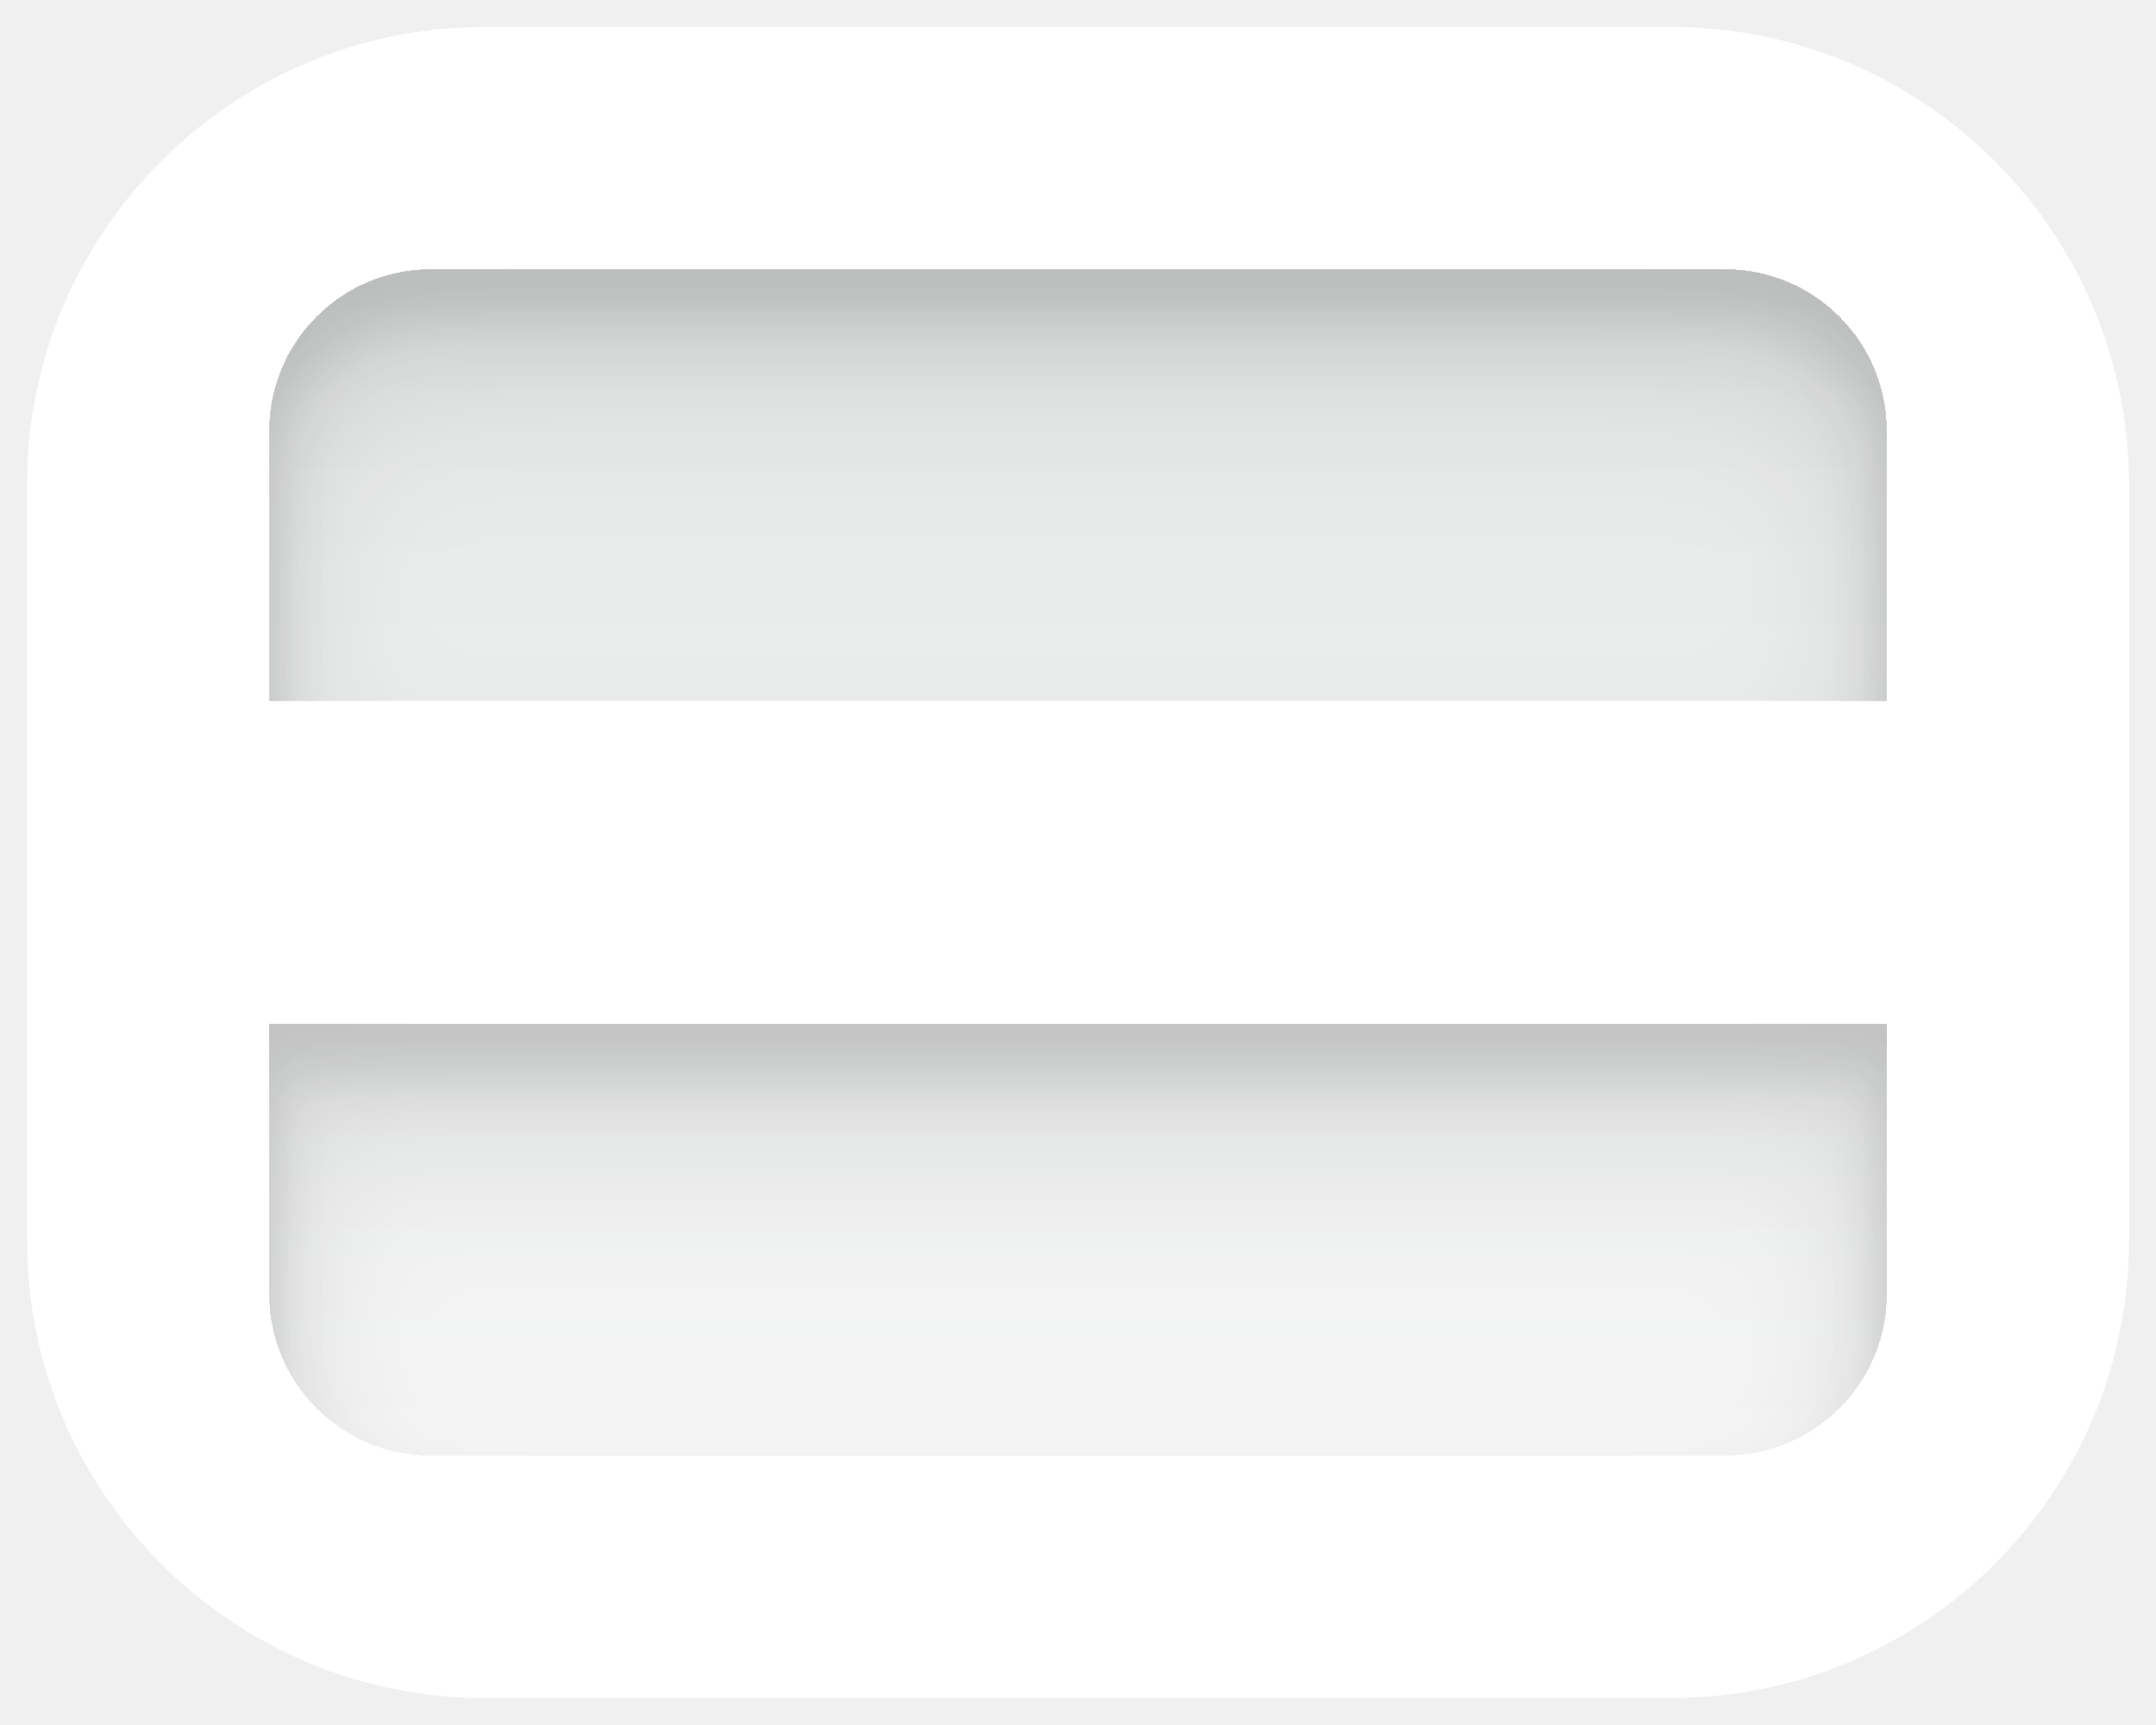
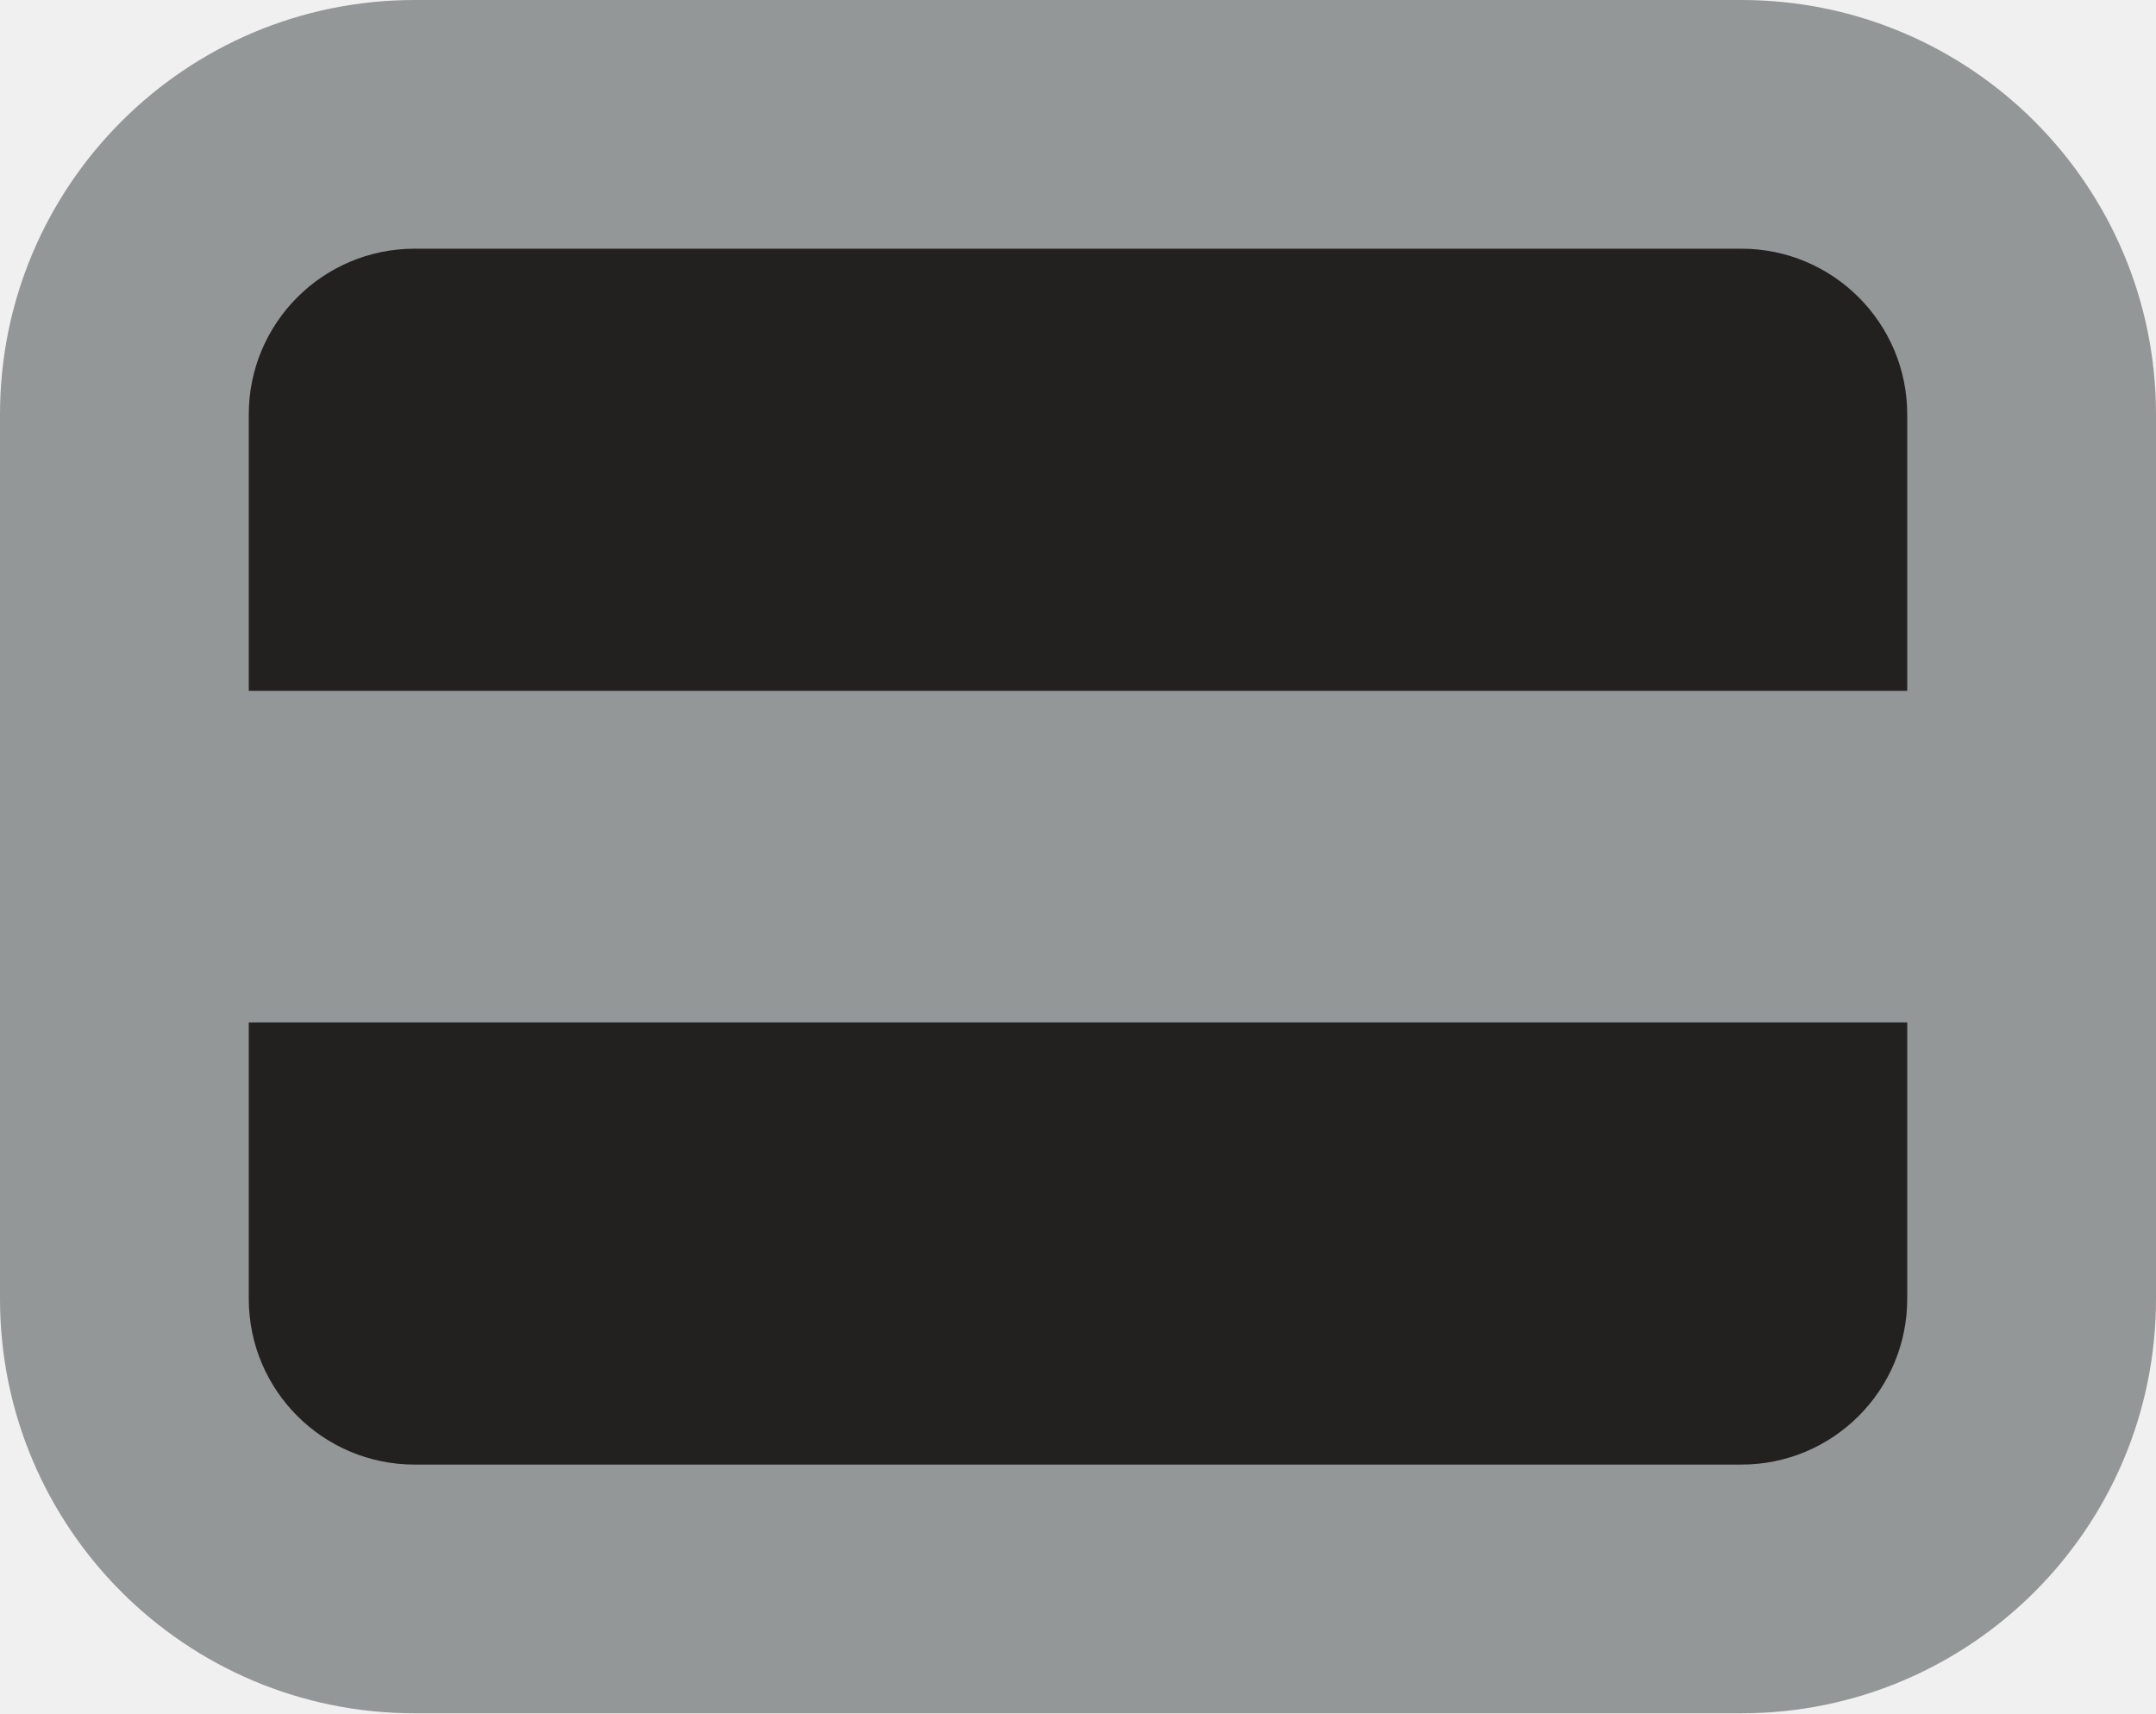
- <svg xmlns="http://www.w3.org/2000/svg" viewBox="0 0 40 32" fill="none">
-   <rect x="0.5" y="0.5" width="39" height="31" rx="8.5" fill="white" />
-   <g filter="url(#filter0_ii)">
-     <path fill-rule="evenodd" clip-rule="evenodd" d="M8 5C6.343 5 5 6.343 5 8V13H35V8C35 6.343 33.657 5 32 5H8ZM35 19H5V24C5 25.657 6.343 27 8 27H32C33.657 27 35 25.657 35 24V19Z" fill="url(#paint0_linear)" />
-   </g>
-   <defs>
-     <filter id="filter0_ii" x="5" y="5" width="30" height="24" filterUnits="userSpaceOnUse" color-interpolation-filters="sRGB">
-       <feFlood flood-opacity="0" result="BackgroundImageFix" />
-       <feBlend mode="normal" in="SourceGraphic" in2="BackgroundImageFix" result="shape" />
-       <feColorMatrix in="SourceAlpha" type="matrix" values="0 0 0 0 0 0 0 0 0 0 0 0 0 0 0 0 0 0 127 0" result="hardAlpha" />
-       <feOffset dy="2" />
-       <feGaussianBlur stdDeviation="1.5" />
-       <feComposite in2="hardAlpha" operator="arithmetic" k2="-1" k3="1" />
-       <feColorMatrix type="matrix" values="0 0 0 0 0 0 0 0 0 0 0 0 0 0 0 0 0 0 0.1 0" />
-       <feBlend mode="normal" in2="shape" result="effect1_innerShadow" />
-       <feColorMatrix in="SourceAlpha" type="matrix" values="0 0 0 0 0 0 0 0 0 0 0 0 0 0 0 0 0 0 127 0" result="hardAlpha" />
-       <feOffset dy="1" />
-       <feGaussianBlur stdDeviation="0.5" />
-       <feComposite in2="hardAlpha" operator="arithmetic" k2="-1" k3="1" />
-       <feColorMatrix type="matrix" values="0 0 0 0 0 0 0 0 0 0 0 0 0 0 0 0 0 0 0.1 0" />
-       <feBlend mode="normal" in2="effect1_innerShadow" result="effect2_innerShadow" />
-     </filter>
-     <linearGradient id="paint0_linear" x1="20" y1="5" x2="20" y2="27" gradientUnits="userSpaceOnUse">
-       <stop stop-color="#E6E8E8" />
-       <stop offset="1" stop-color="#F5F5F5" />
-     </linearGradient>
-   </defs>
+ <svg xmlns="http://www.w3.org/2000/svg" id="Layer_1" data-name="Layer 1" viewBox="0 0 39 31">
+   <rect width="39" height="31" rx="7.5" style="fill:#949797" />
+   <path d="M8,5A3,3,0,0,0,5,8v5H35V8a3,3,0,0,0-3-3ZM35,19H5v5a3,3,0,0,0,3,3H32a3,3,0,0,0,3-3Z" transform="translate(-0.5 -0.5)" style="fill:#232120;fill-rule:evenodd" />
</svg>
